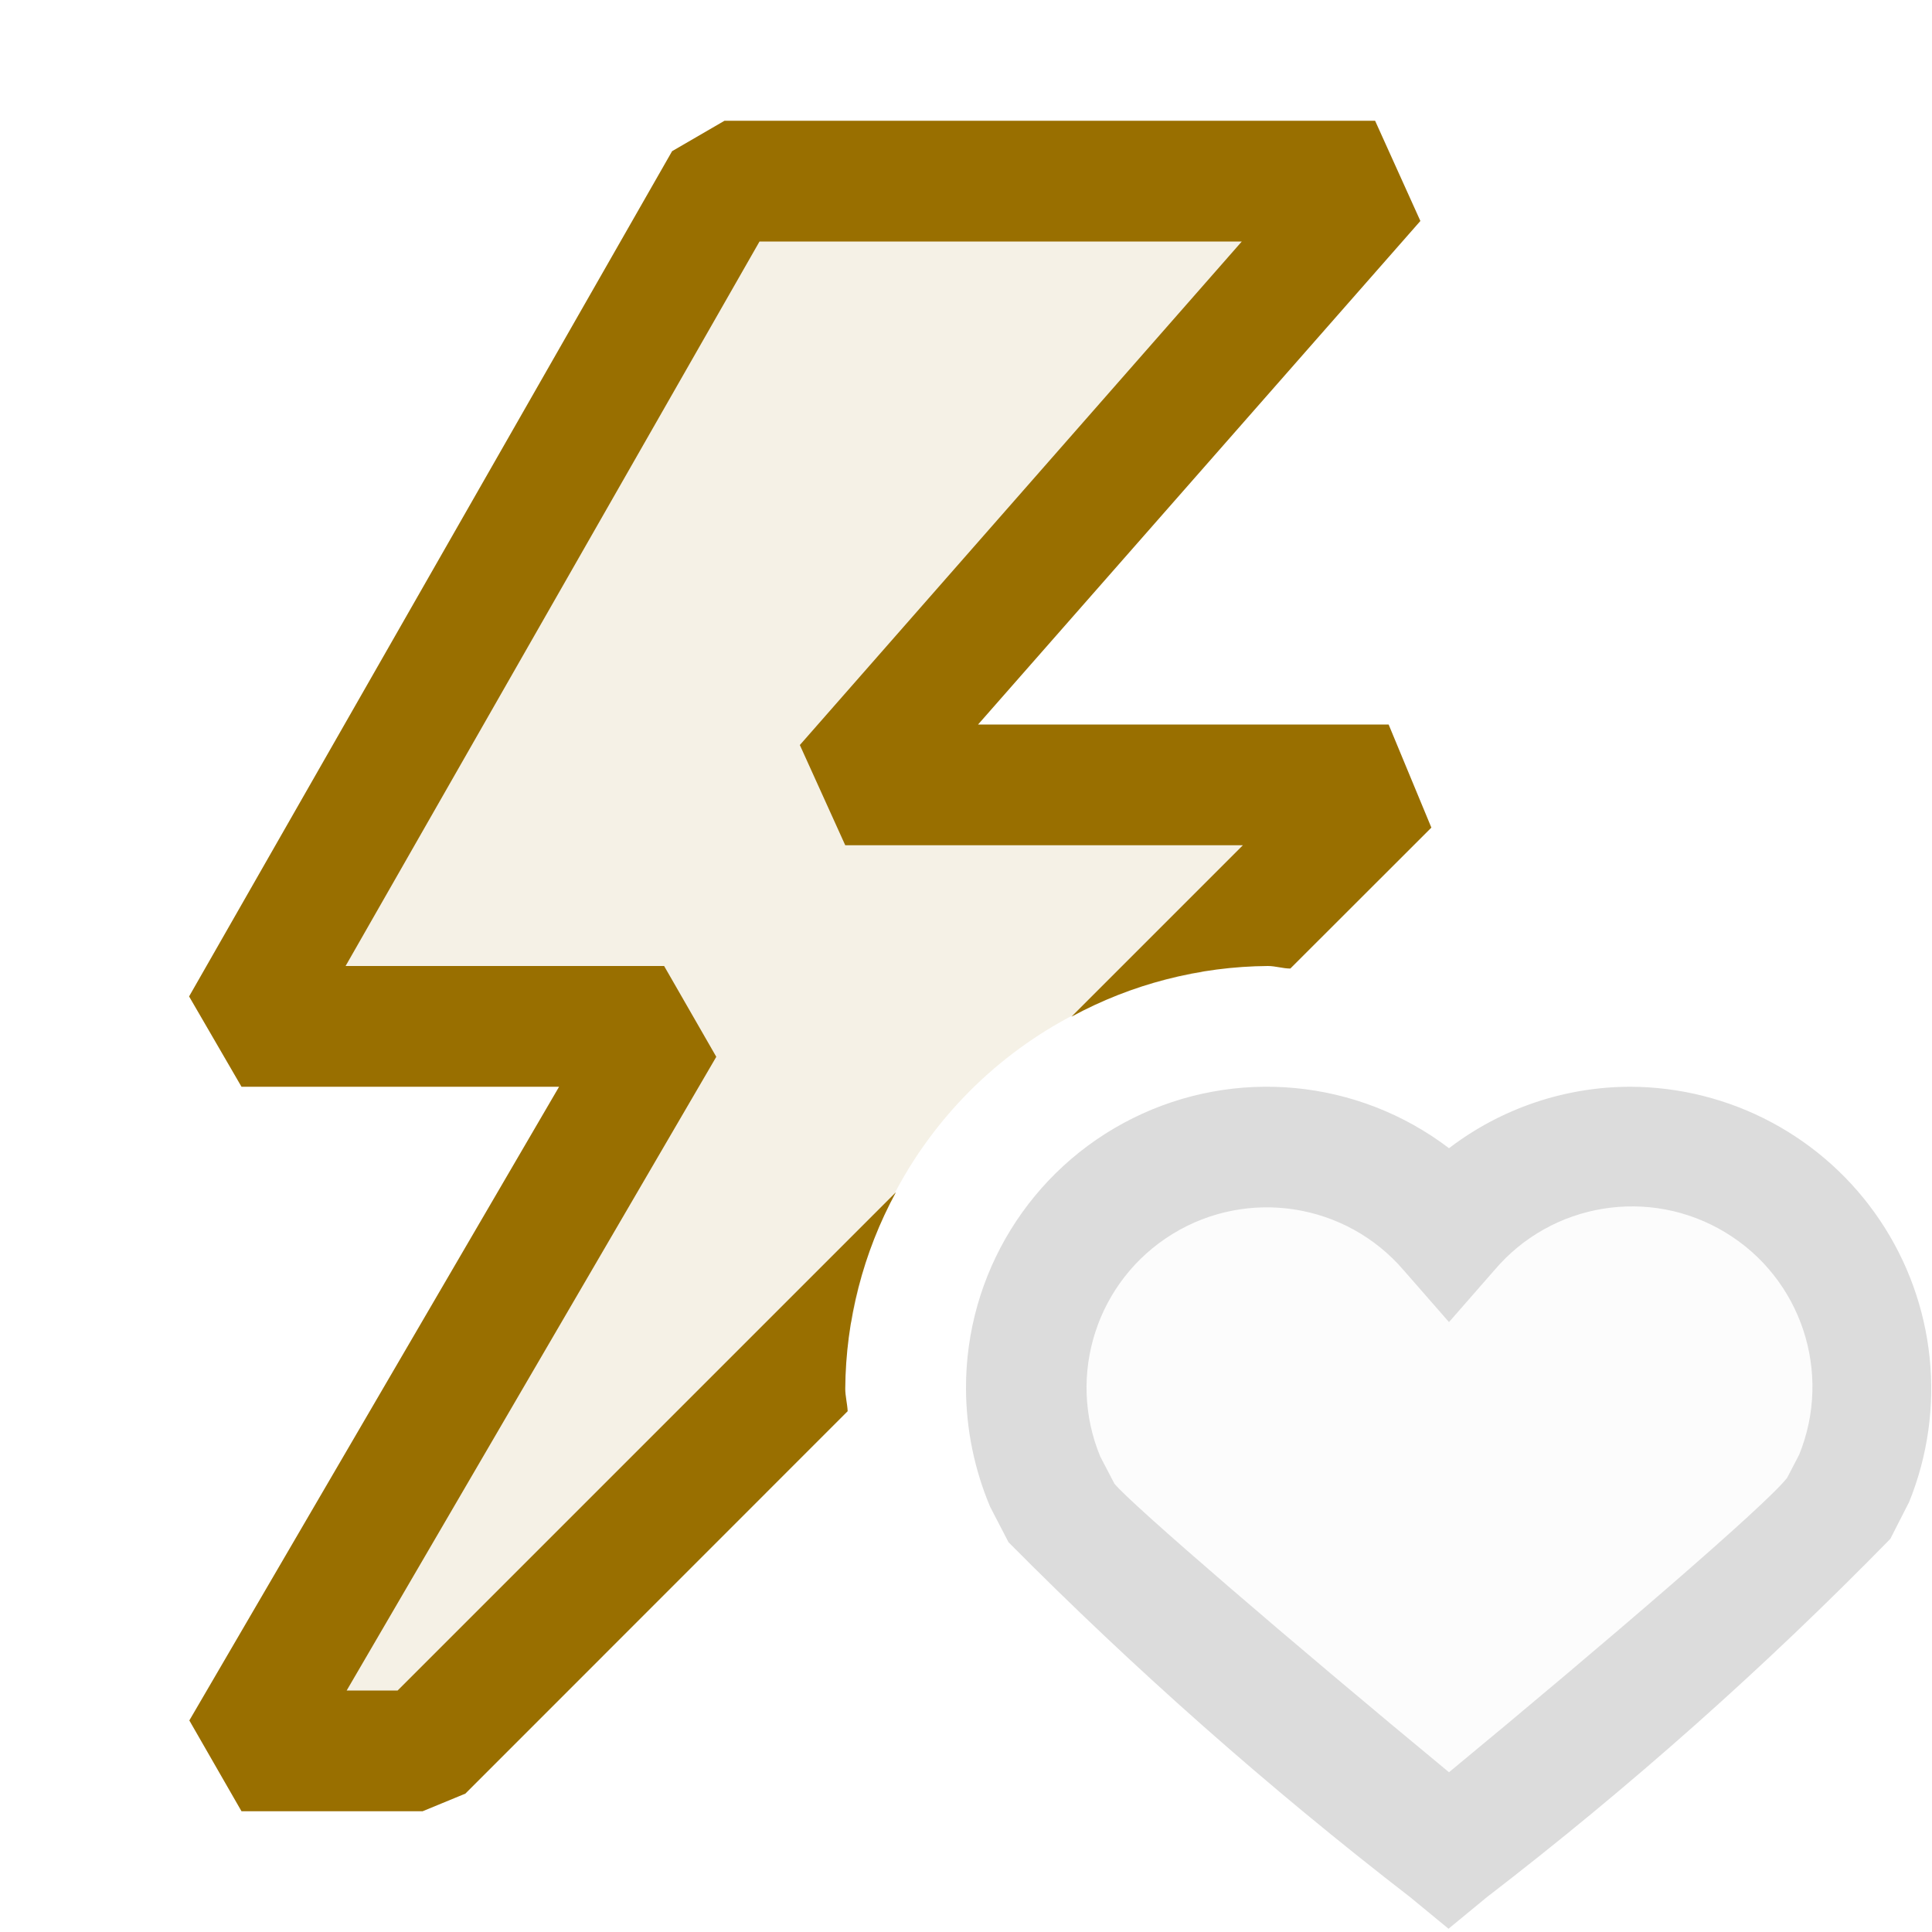
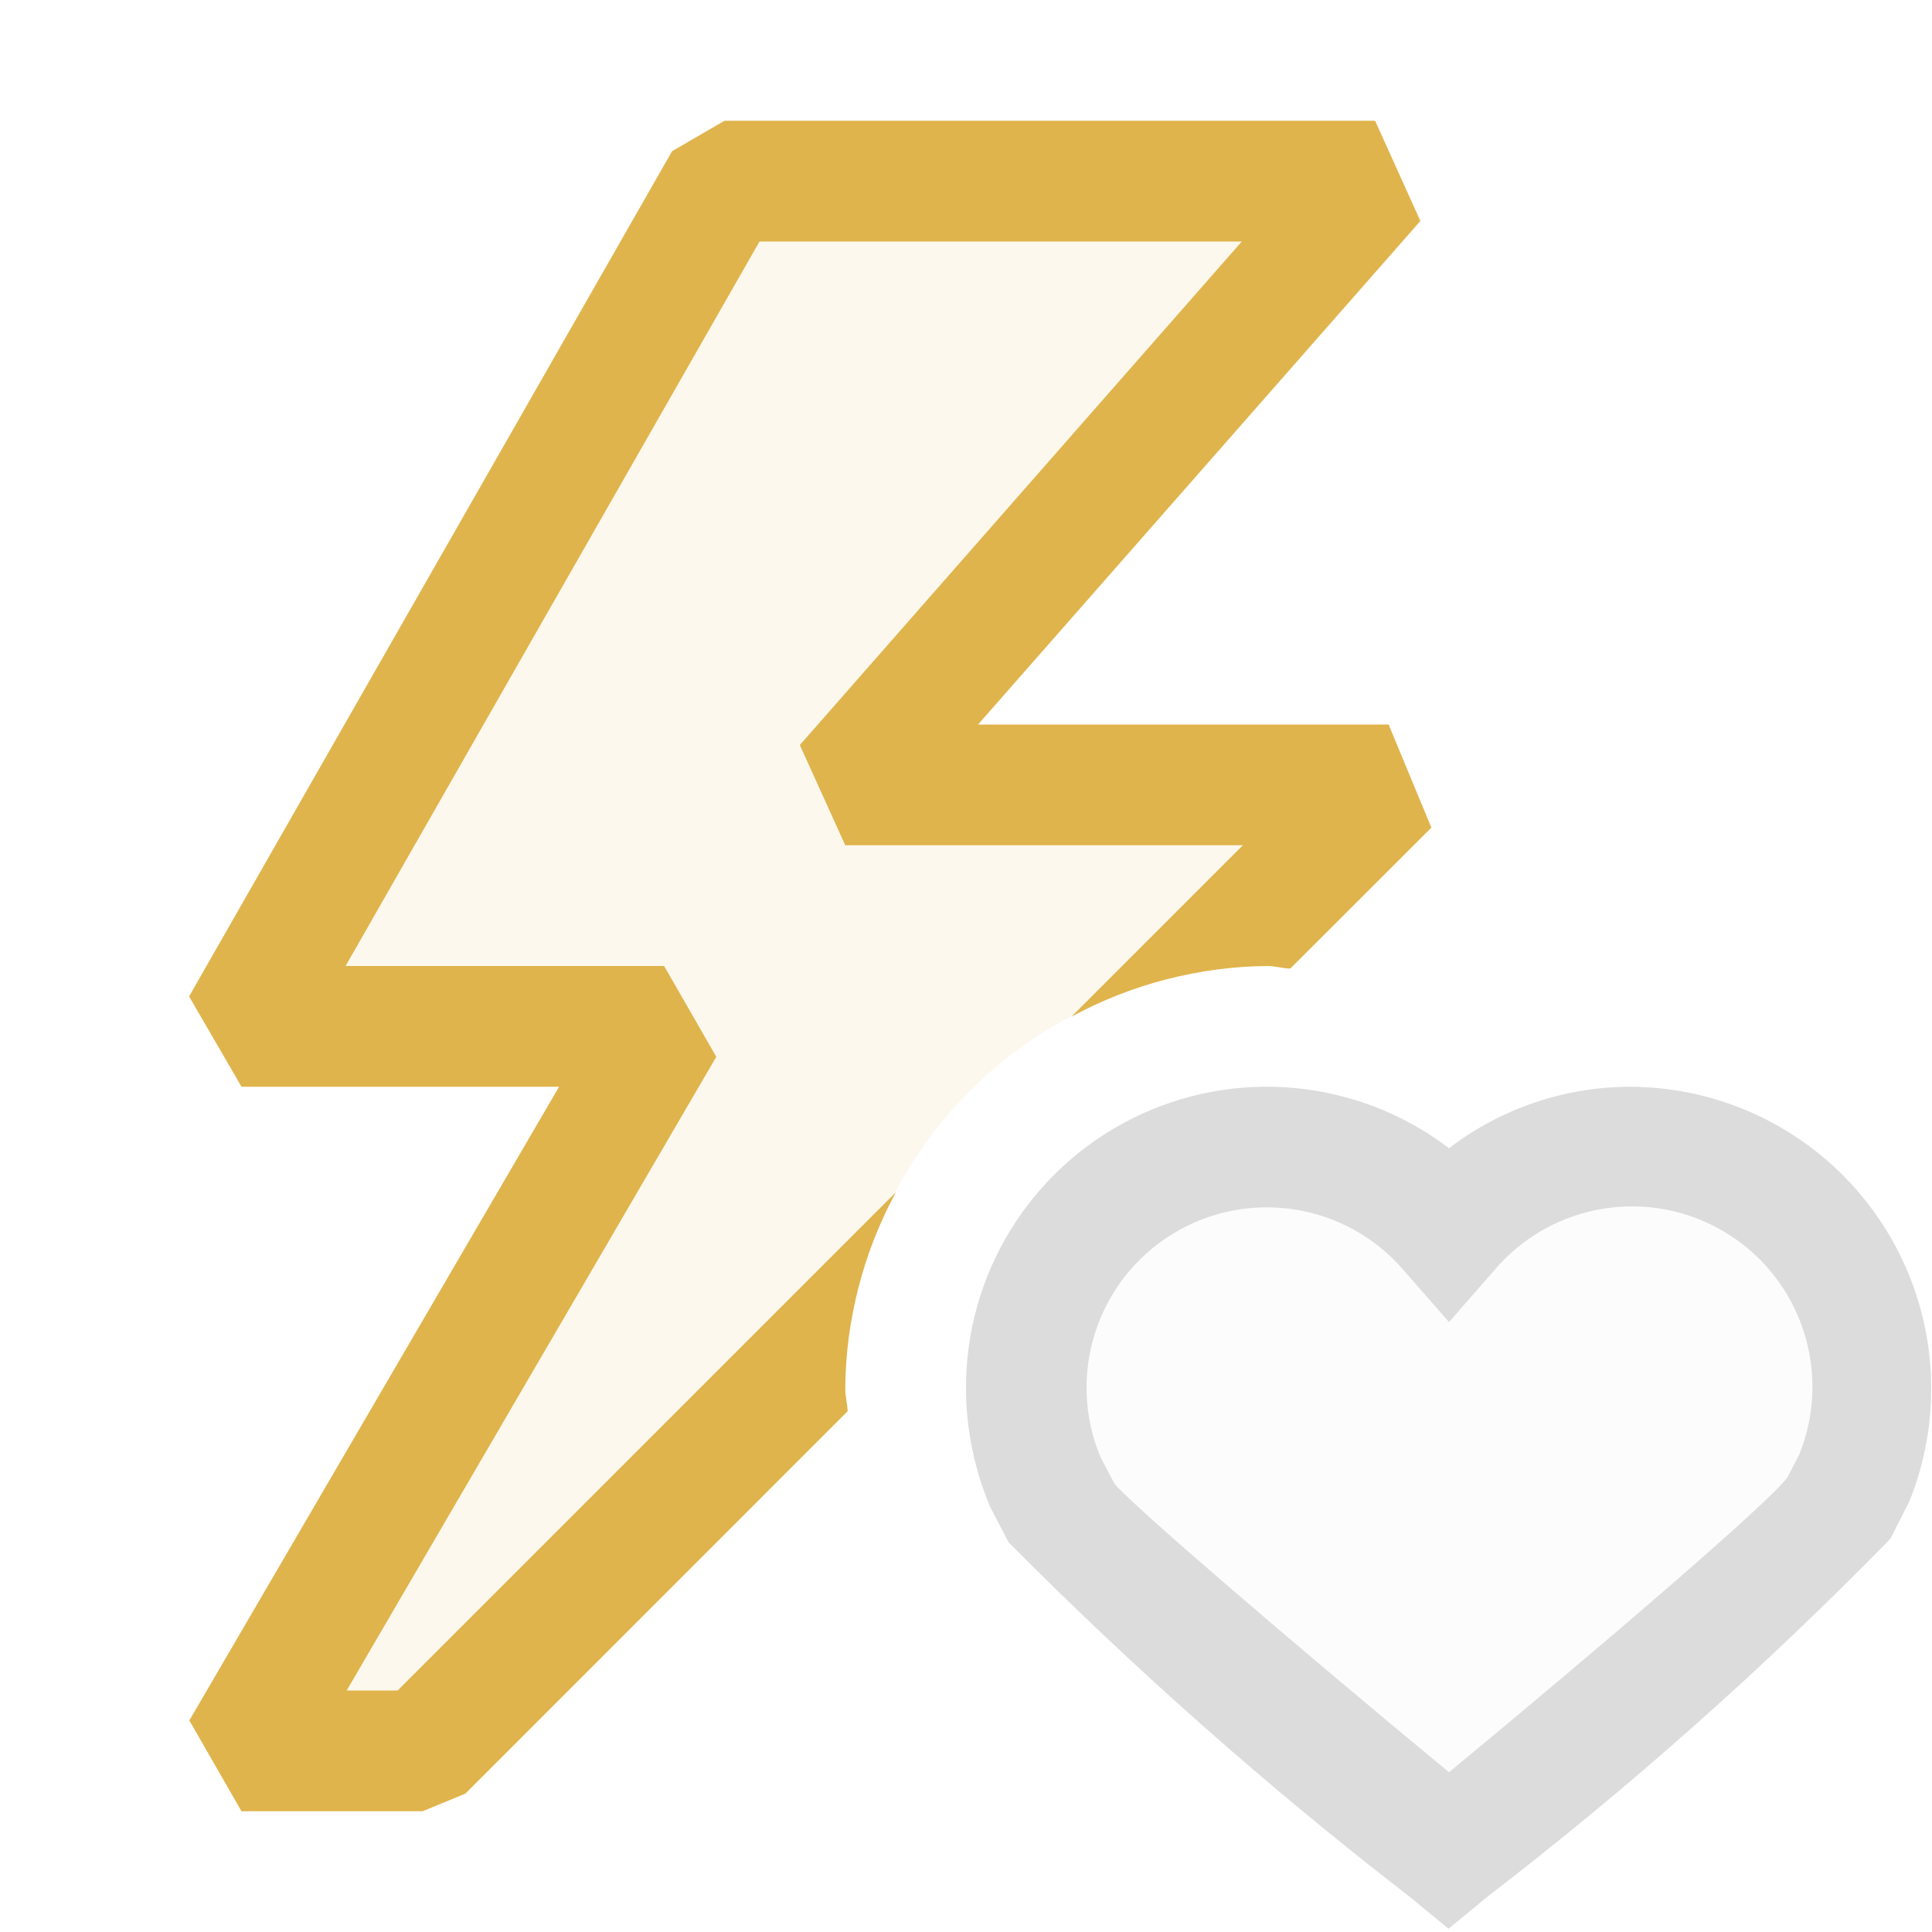
<svg xmlns="http://www.w3.org/2000/svg" viewBox="0 0 16 16">
  <defs>
-     <style>.canvas{fill: none; opacity: 0;}.light-defaultgrey-10{fill: #dcdcdc; opacity: 0.1;}.light-defaultgrey{fill: #dcdcdc; opacity: 1;}.light-yellow-10{fill: #996f00; opacity: 0.1;}.light-yellow{fill: #996f00; opacity: 1;}</style>
+     <style>.canvas{fill: none; opacity: 0;}.light-defaultgrey-10{fill: #dcdcdc; opacity: 0.1;}.light-defaultgrey{fill: #dcdcdc; opacity: 1;}.light-yellow-10{fill: #e0b44c; opacity: 0.1;}.light-yellow{fill: #e0b44c; opacity: 1;}</style>
  </defs>
  <g id="canvas" class="canvas">
    <path class="canvas" d="M16,16H0V0H16Z" />
  </g>
  <g id="level-1">
    <path class="light-defaultgrey-10" d="M15.5,11.5a1.99,1.99,0,0,1-.148.75l-.138.265c-.2.331-3.214,2.81-3.214,2.81s-3.018-2.479-3.214-2.81l-.138-.265A1.993,1.993,0,0,1,12,10.19a1.992,1.992,0,0,1,3.5,1.31Z" />
    <path class="light-defaultgrey" d="M13.5,9a2.478,2.478,0,0,0-1.5.509A2.491,2.491,0,0,0,8,11.5a2.543,2.543,0,0,0,.2.979l.152.293a33.618,33.618,0,0,0,3.327,2.94l.317.261.317-.261a31.686,31.686,0,0,0,3.342-2.968l.156-.306A2.5,2.5,0,0,0,13.5,9ZM14.9,12.047l-.1.192c-.167.218-1.5,1.364-2.8,2.438-1.3-1.074-2.63-2.217-2.771-2.39l-.117-.224a1.493,1.493,0,0,1,2.512-1.544l.376.43.376-.43A1.494,1.494,0,0,1,14.9,12.047Z" />
    <path class="light-yellow-10" d="M7.056,10.944,3.5,14.5H2l3.5-6H2l4-7h5.387L7,6.5h4.5L9.944,8.056A3.49,3.49,0,0,0,7.056,10.944Z" />
    <path class="light-yellow" d="M7.02,11.687,3.854,14.854,3.5,15H2l-.432-.752L4.63,9H2l-.434-.748,4-7L6,1h5.388l.375.83L8.1,6h3.4l.354.854L10.686,8.021c-.062,0-.123-.021-.186-.021a3.461,3.461,0,0,0-1.627.42L10.293,7H7l-.376-.83L10.284,2H6.29L2.862,8H5.5l.432.752L2.871,14h.422L7.42,9.873A3.461,3.461,0,0,0,7,11.5C7,11.562,7.017,11.625,7.02,11.687Z" />
  </g>
</svg>
